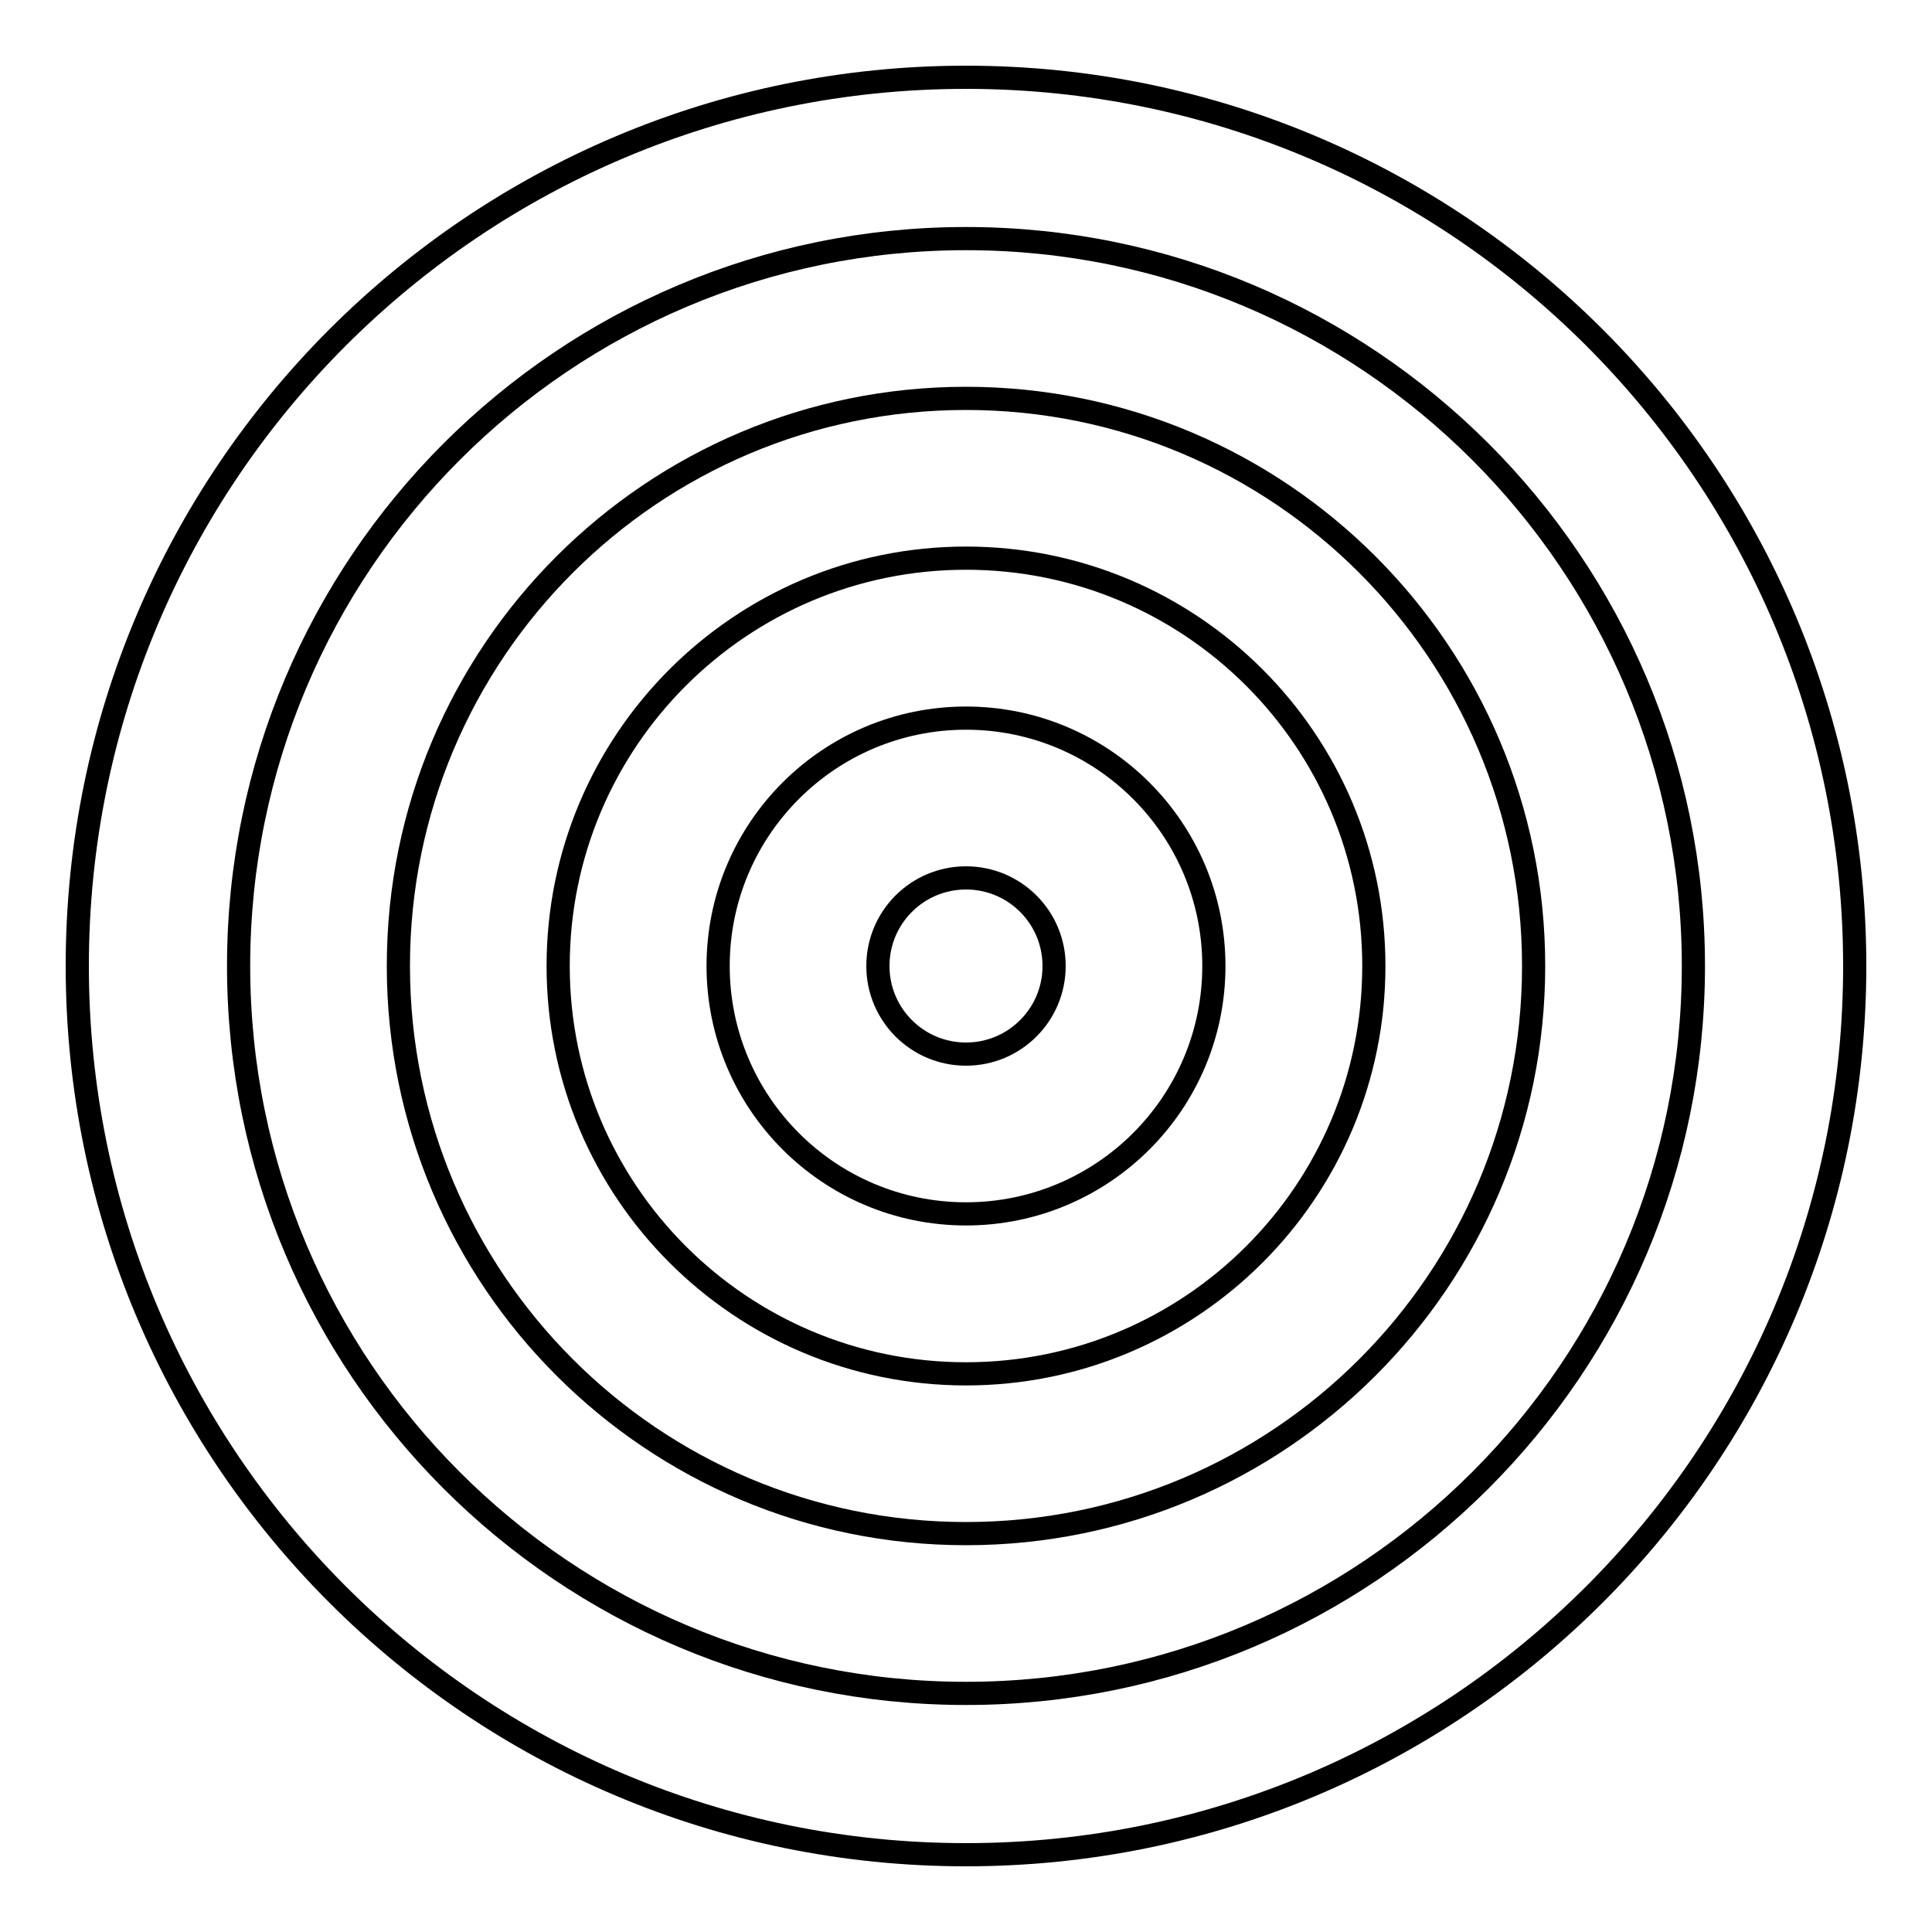
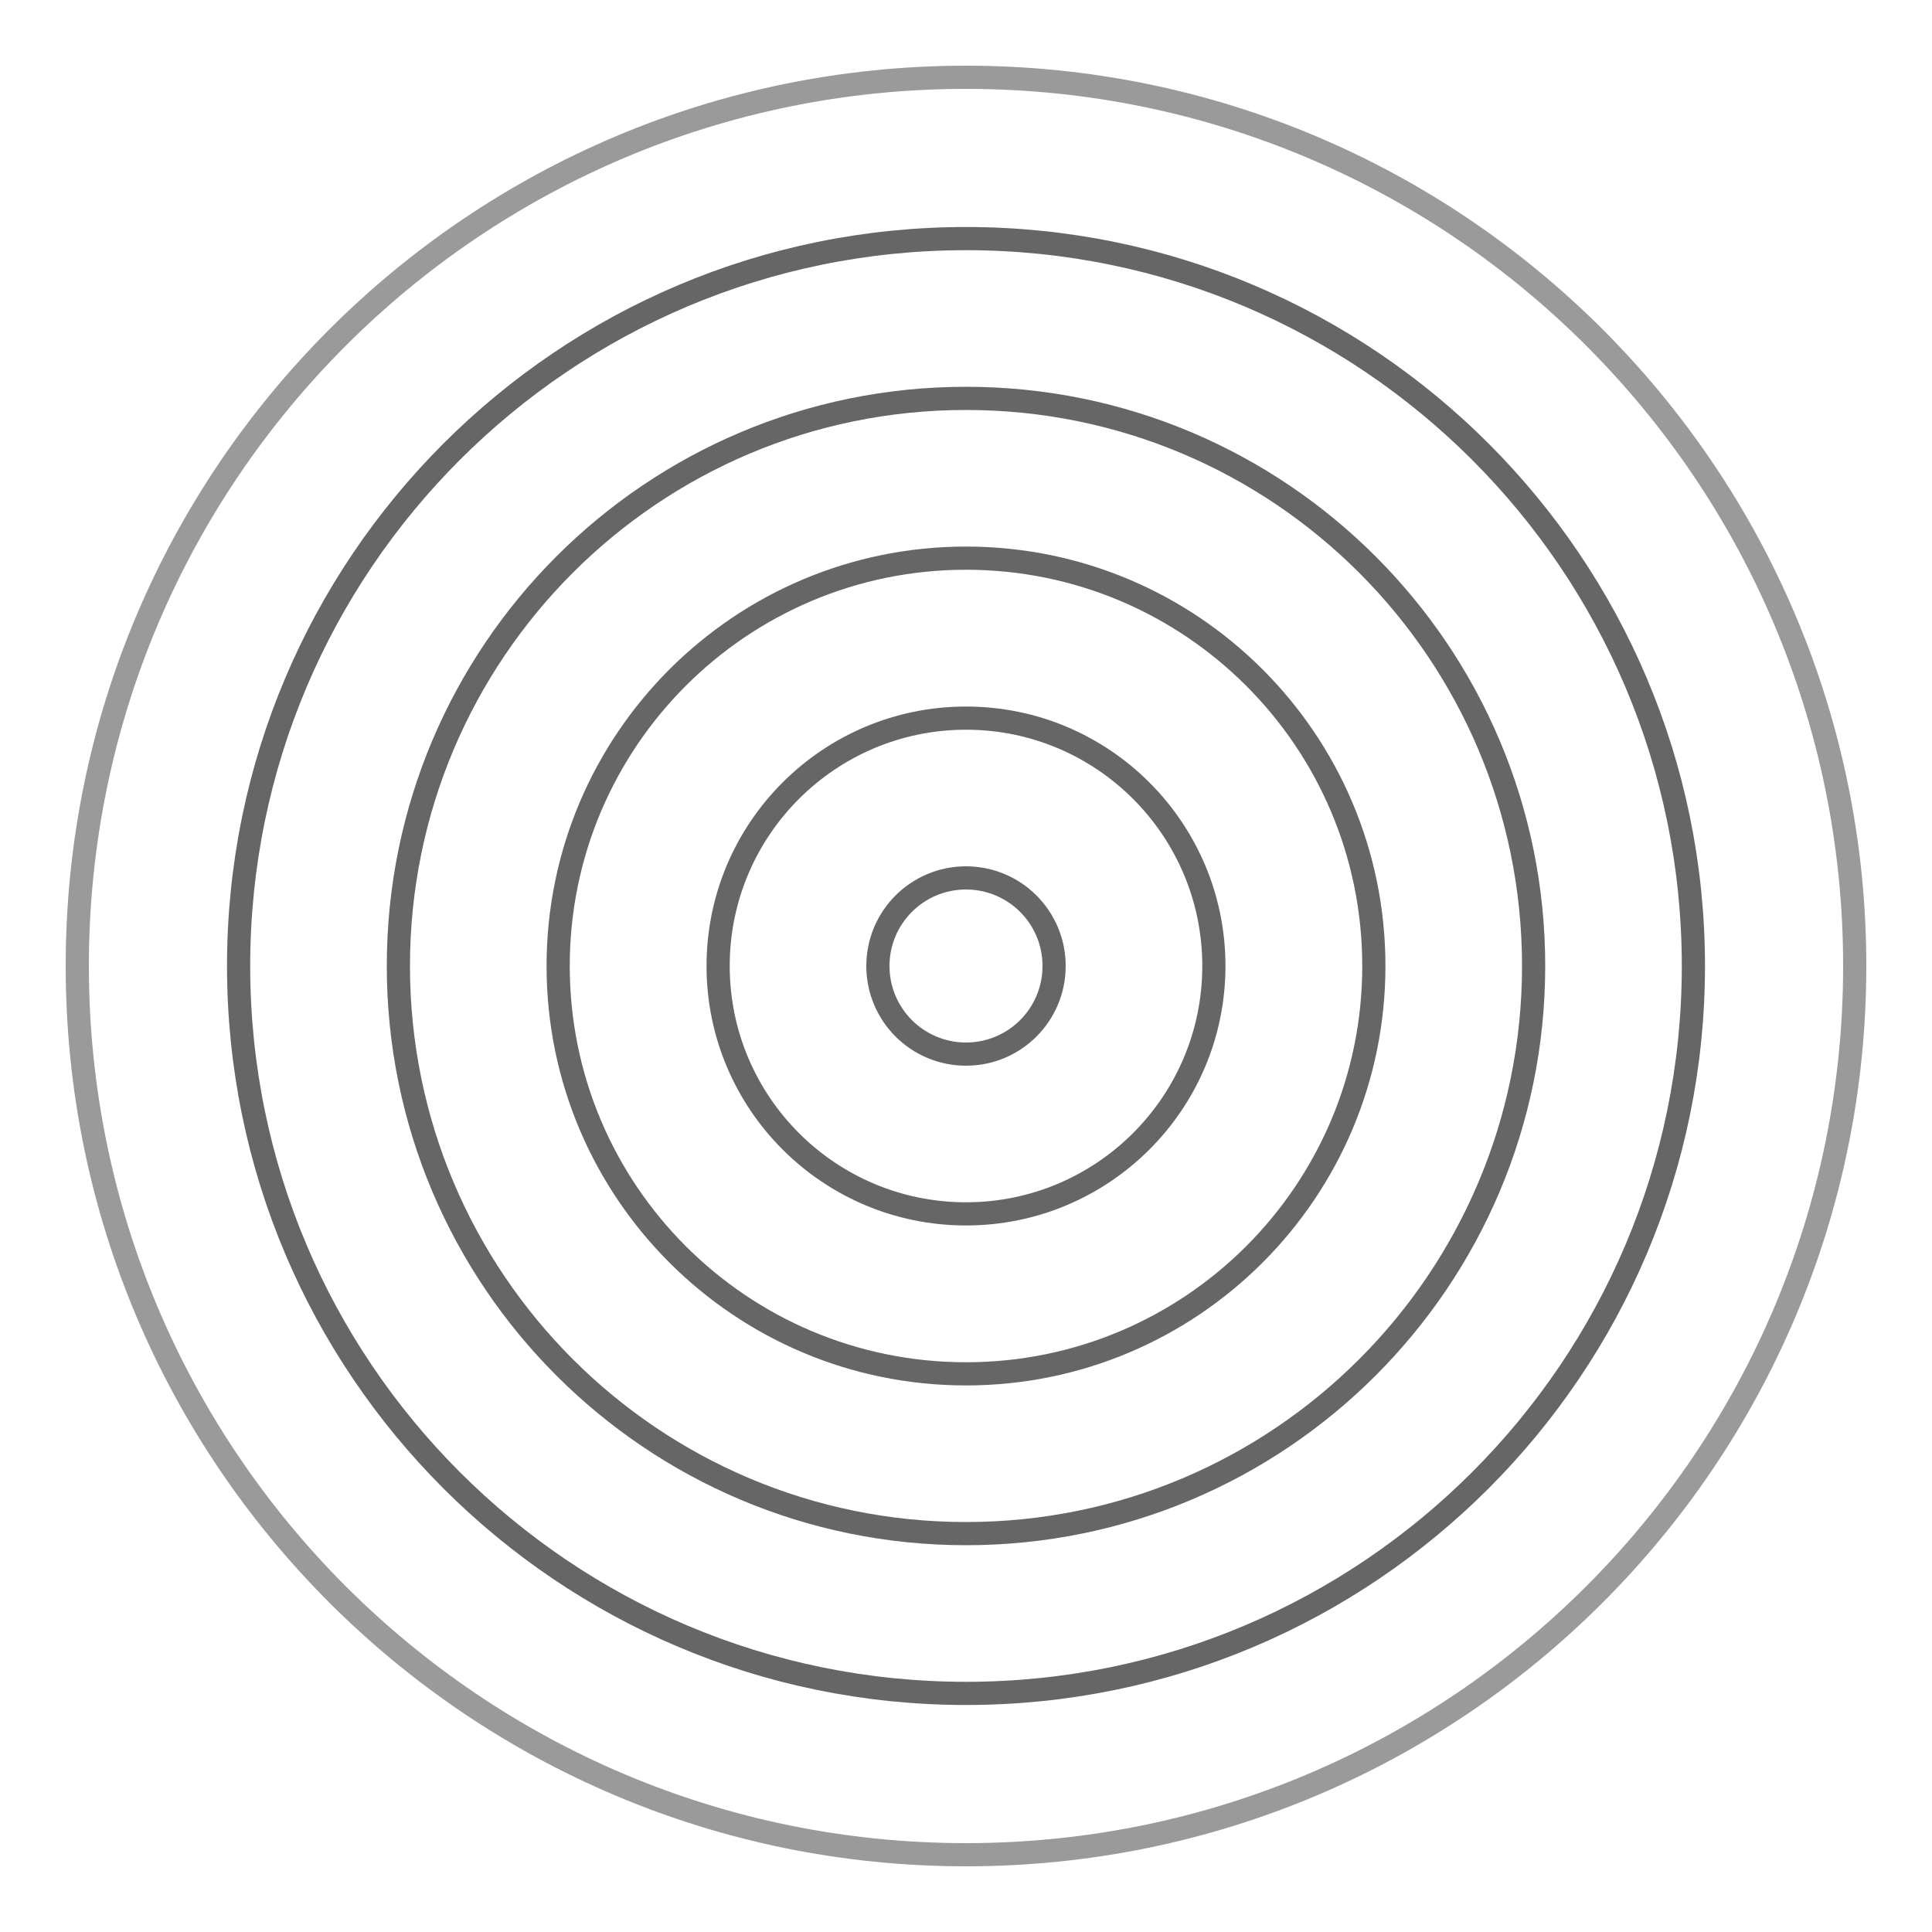
<svg xmlns="http://www.w3.org/2000/svg" viewBox="0 0 10000 10000">
  <defs>
-     <style>.C1 {stroke: #000000; stroke-width: 120; stroke-opacity: 1.000; fill: none; fill-opacity: 1.000;}</style>
+     <style>.C1 {stroke: #9a9a9a; stroke-width: 120; stroke-opacity: 1.000; fill: none; fill-opacity: 1.000;}</style>
+     <style>.C2 {stroke: #666666; stroke-width: 120; stroke-opacity: 1.000; fill: none; fill-opacity: 1.000;}</style>
  </defs>
  <rect fill="#ffffff" x="0" y="0" width="10000" height="10000" fill-opacity="1.0" />
  <g stroke-linecap="round" stroke-linejoin="round" fill-rule="evenodd">
    <path d="M 9600 5000 c 0 2541 -2059 4600 -4600 4600 c -2541 0 -4600 -2059 -4600 -4600 c 0 -2541 2059 -4600 4600 -4600 c 2541 0 4600 2059 4600 4600" class="C1" />
-     <path d="M 8765 5000 c 0 2079 -1686 3765 -3765 3765 c -2079 0 -3765 -1686 -3765 -3765 c 0 -2079 1686 -3765 3765 -3765 c 2079 0 3765 1686 3765 3765" class="C1" />
-     <path d="M 7938 5000 c 0 1623 -1315 2938 -2938 2938 c -1623 0 -2938 -1315 -2938 -2938 c 0 -1623 1315 -2938 2938 -2938 c 1623 0 2938 1315 2938 2938" class="C1" />
-     <path d="M 7111 5000 c -0 1166 -945 2111 -2111 2111 c -1166 -0 -2111 -945 -2111 -2111 c 0 -1166 945 -2111 2111 -2111 c 1166 0 2111 945 2111 2111" class="C1" />
-     <path d="M 6283 5000 c 0 709 -575 1283 -1283 1283 c -709 0 -1283 -575 -1283 -1283 c 0 -709 575 -1283 1283 -1283 c 709 0 1283 575 1283 1283" class="C1" />
-     <path d="M 5456 5000 c 0 252 -204 456 -456 456 c -252 0 -456 -204 -456 -456 c 0 -252 204 -456 456 -456 c 252 0 456 204 456 456" class="C1" />
+     <path d="M 8765 5000 c 0 2079 -1686 3765 -3765 3765 c -2079 0 -3765 -1686 -3765 -3765 c 0 -2079 1686 -3765 3765 -3765 c 2079 0 3765 1686 3765 3765" class="C2" />
+     <path d="M 7938 5000 c 0 1623 -1315 2938 -2938 2938 c -1623 0 -2938 -1315 -2938 -2938 c 0 -1623 1315 -2938 2938 -2938 c 1623 0 2938 1315 2938 2938" class="C2" />
+     <path d="M 7111 5000 c -0 1166 -945 2111 -2111 2111 c -1166 -0 -2111 -945 -2111 -2111 c 0 -1166 945 -2111 2111 -2111 c 1166 0 2111 945 2111 2111" class="C2" />
+     <path d="M 6283 5000 c 0 709 -575 1283 -1283 1283 c -709 0 -1283 -575 -1283 -1283 c 0 -709 575 -1283 1283 -1283 c 709 0 1283 575 1283 1283" class="C2" />
+     <path d="M 5456 5000 c 0 252 -204 456 -456 456 c -252 0 -456 -204 -456 -456 c 0 -252 204 -456 456 -456 c 252 0 456 204 456 456" class="C2" />
  </g>
</svg>
